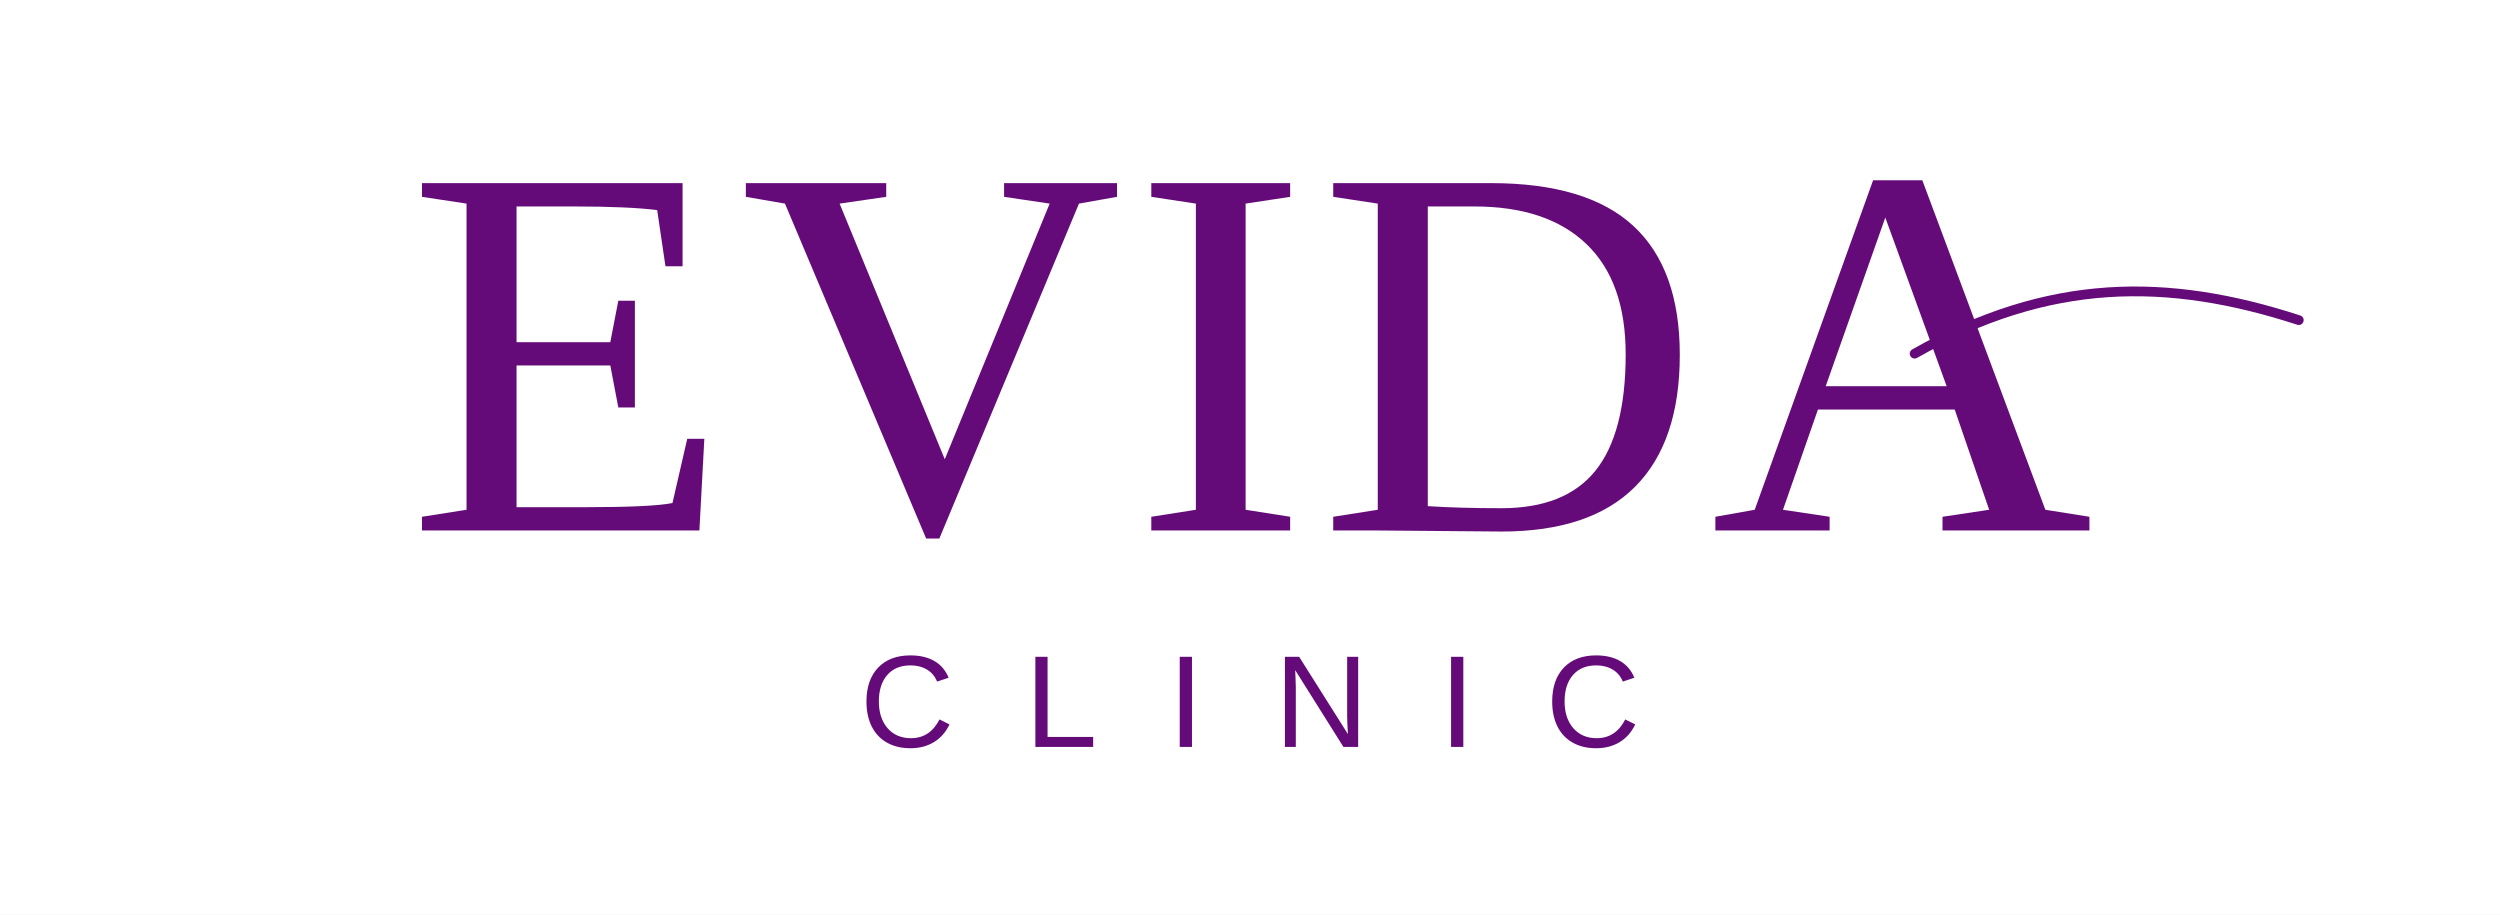
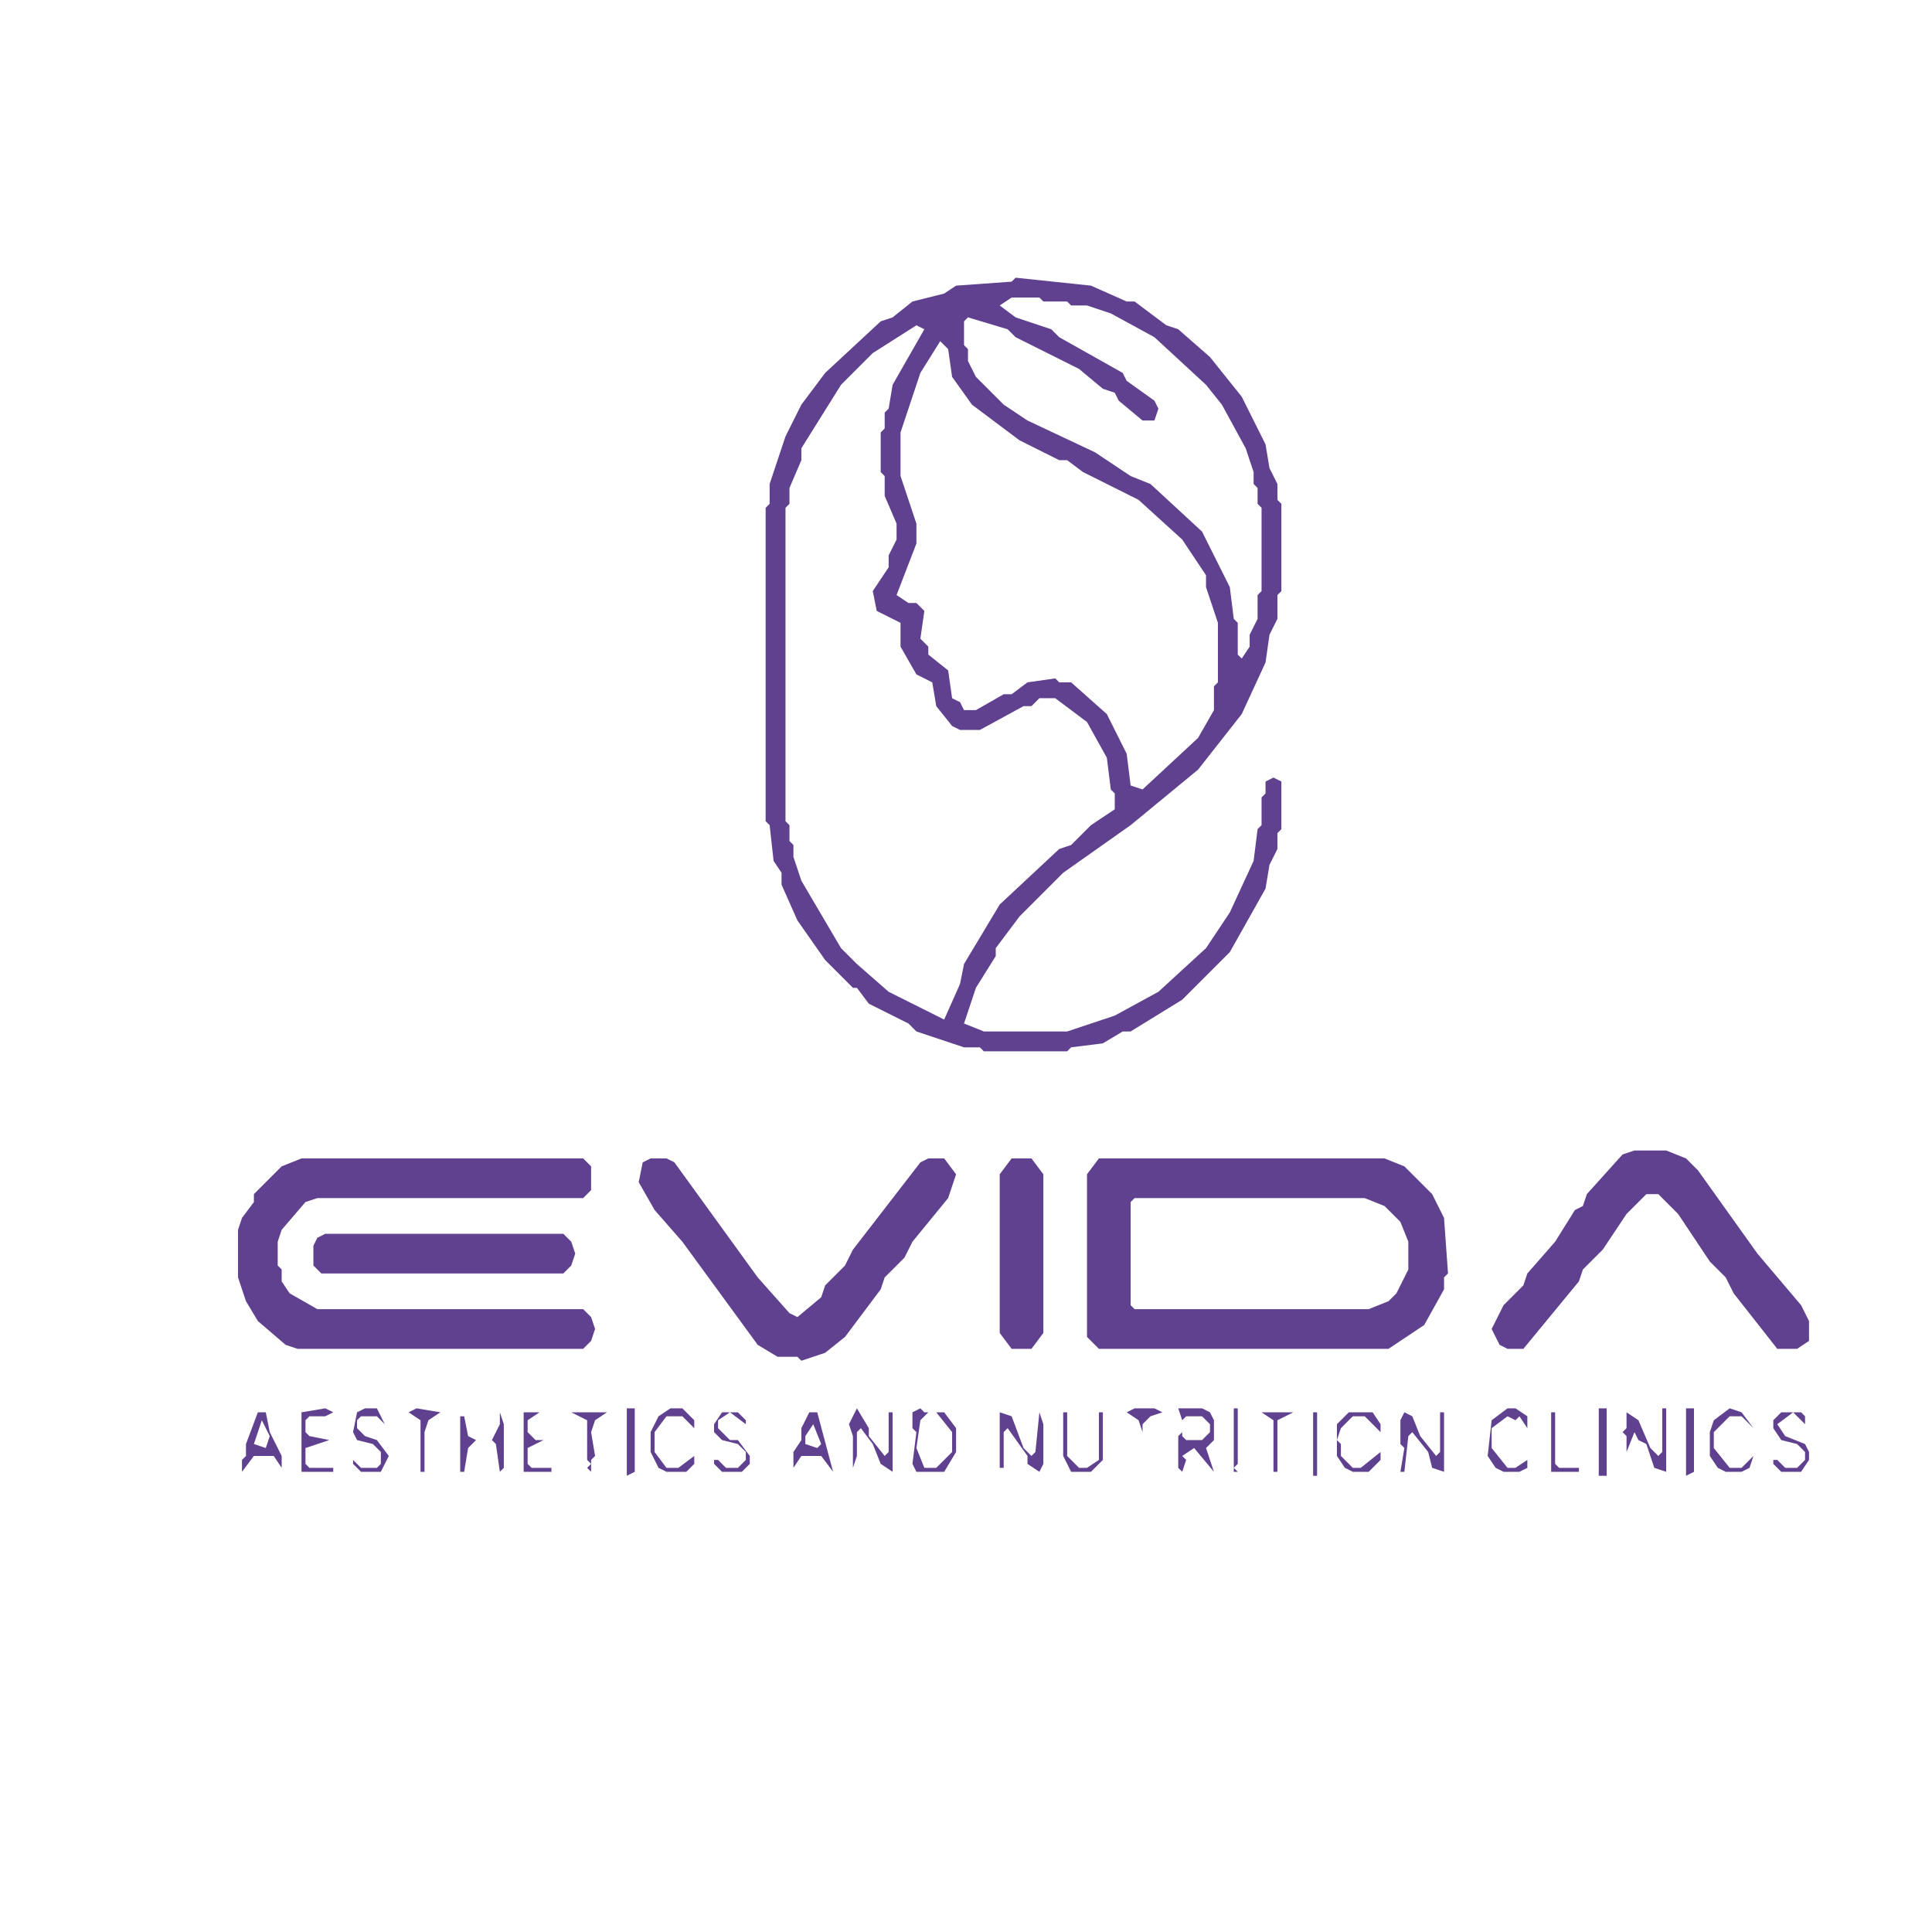
- <svg xmlns="http://www.w3.org/2000/svg" viewBox="0 0 820 300" role="img" aria-label="EVIDA CLINIC">
-   <rect width="820" height="300" fill="#ffffff" />
-   <text x="410" y="174" text-anchor="middle" fill="#650b79" font-family="Cormorant Garamond, Georgia, 'Times New Roman', serif" font-size="174" font-weight="500" letter-spacing="3">EVIDA</text>
-   <path d="M628 116 C672 91 711 91 754 105" fill="none" stroke="#650b79" stroke-width="3.2" stroke-linecap="round" />
-   <text x="410" y="245" text-anchor="middle" fill="#650b79" font-family="Arial, Helvetica, sans-serif" font-size="43" font-weight="400" letter-spacing="23">CLINIC</text>
+ <svg xmlns="http://www.w3.org/2000/svg" viewBox="0 0 487 487" role="img" aria-label="EVIDA Aesthetics and Nutrition Clinics">
+   <rect width="487" height="487" fill="#fff" />
+   <path fill="#60418f" fill-rule="evenodd" d="M116,357 L116,371 L117,371 L118,365 L120,363 L118,362 L117,357Z M449,356 L447,358 L447,360 L449,363 L453,364 L455,366 L455,368 L453,370 L450,370 L448,368 L447,368 L447,369 L449,371 L454,371 L456,368 L456,366 L455,364 L450,362 L448,359 L452,356 L455,359 L455,357 L454,356Z M391,356 L391,371 L398,371 L398,370 L393,370 L392,369 L392,356Z M354,356 L353,358 L353,364 L354,365 L353,371 L354,371 L355,362 L356,361 L360,366 L361,370 L364,371 L364,356 L363,356 L363,366 L362,367 L358,362 L356,357Z M340,356 L337,359 L337,367 L339,370 L341,371 L345,371 L348,368 L348,359 L346,356Z M341,357 L344,357 L348,361 L348,366 L343,370 L341,370 L338,367 L338,364 L337,363 L338,360Z M331,356 L331,372 L332,372 L332,356Z M326,356 L318,356 L321,358 L321,371 L322,371 L322,358Z M268,356 L268,367 L270,371 L275,371 L278,368 L278,356 L277,356 L277,368 L274,370 L272,370 L269,367 L269,356Z M252,356 L252,370 L253,370 L253,361 L254,360 L259,367 L259,369 L262,371 L263,369 L263,359 L262,356 L261,366 L260,367 L258,365 L255,357Z M204,356 L202,360 L202,363 L200,366 L200,370 L202,367 L207,367 L210,371 L206,356Z M205,359 L207,364 L206,365 L203,364 L203,362Z M182,356 L180,359 L180,361 L182,363 L186,364 L188,366 L188,368 L186,370 L183,370 L181,368 L180,368 L180,369 L182,371 L187,371 L189,369 L189,367 L186,363 L184,363 L181,360 L181,358 L184,356 L188,359 L188,358 L186,356Z M144,356 L148,358 L148,368 L149,369 L148,370 L149,371 L149,368 L150,367 L149,361 L150,358 L153,356Z M132,356 L132,371 L139,371 L139,370 L134,370 L133,369 L133,365 L137,363 L135,363 L133,361 L133,358 L136,356Z M126,356 L126,359 L124,363 L125,364 L126,371 L127,370 L127,359Z M67,356 L65,356 L62,364 L62,367 L61,368 L61,371 L64,367 L69,367 L71,370 L71,367 L68,361Z M66,358 L68,362 L67,365 L64,364Z M436,355 L432,358 L431,361 L431,367 L433,370 L435,371 L439,371 L441,370 L442,367 L439,370 L436,370 L432,365 L432,361 L436,357 L439,357 L442,360 L439,356Z M427,355 L425,355 L425,372 L427,371Z M420,355 L419,355 L419,366 L418,367 L416,365 L413,358 L410,356 L410,360 L409,361 L410,362 L410,371 L410,366 L412,361 L413,363 L415,364 L417,370 L420,371Z M403,355 L403,372 L405,372 L405,355Z M380,355 L376,358 L375,367 L377,370 L379,371 L383,371 L385,370 L385,368 L382,370 L380,370 L376,365 L376,360 L380,357 L382,358 L383,357 L385,360 L385,357 L382,355Z M311,355 L311,371 L312,371 L311,370 L312,369 L312,355Z M297,355 L298,358 L298,361 L297,362 L297,370 L298,371 L299,368 L298,367 L301,365 L306,371 L304,365 L306,363 L306,358 L305,356 L303,355Z M298,358 L299,357 L303,357 L305,359 L305,361 L303,363 L299,363 L298,362Z M291,355 L286,355 L284,356 L287,358 L288,361 L288,371 L288,359 L290,357 L293,356Z M232,355 L230,356 L230,360 L231,361 L230,369 L231,371 L238,371 L241,366 L241,360 L238,356 L233,356Z M234,356 L236,356 L240,361 L240,366 L236,370 L233,370 L231,365 L232,358Z M216,355 L214,359 L215,362 L215,370 L216,367 L216,361 L217,360 L220,364 L222,369 L225,371 L225,356 L224,356 L224,366 L223,367 L219,362 L219,360Z M169,355 L166,357 L164,361 L164,366 L166,370 L168,371 L173,371 L175,369 L175,367 L171,370 L168,370 L165,366 L165,361 L168,357 L172,357 L175,360 L175,358 L172,355Z M160,355 L158,355 L158,372 L160,371Z M105,355 L103,356 L106,358 L106,371 L107,371 L107,361 L108,358 L111,356Z M92,355 L90,356 L89,361 L90,363 L94,364 L96,366 L96,369 L95,370 L91,370 L89,368 L89,369 L91,371 L96,371 L98,367 L95,363 L92,362 L90,360 L90,358 L91,357 L95,357 L97,359 L95,355Z M76,356 L76,371 L84,371 L84,370 L78,370 L77,369 L77,365 L83,363 L78,362 L77,361 L77,358 L78,357 L82,357 L84,356 L82,355Z M79,319 L81,321 L142,321 L144,319 L145,316 L144,313 L142,311 L82,311 L80,312 L79,314Z M274,296 L274,337 L277,340 L350,340 L359,334 L364,325 L364,322 L365,321 L364,307 L361,301 L354,294 L349,292 L277,292Z M285,303 L286,302 L344,302 L349,304 L353,308 L355,313 L355,320 L352,326 L350,328 L345,330 L286,330 L285,329Z M255,292 L252,296 L252,336 L255,340 L260,340 L263,336 L263,296 L260,292Z M161,298 L165,305 L172,313 L191,339 L196,342 L201,342 L202,343 L208,341 L213,337 L222,325 L223,322 L228,317 L230,313 L239,302 L241,296 L238,292 L234,292 L232,293 L215,315 L213,319 L208,324 L207,327 L201,332 L199,331 L191,322 L170,293 L168,292 L164,292 L162,293Z M61,307 L60,310 L60,322 L62,328 L65,333 L72,339 L75,340 L147,340 L149,338 L150,335 L149,332 L147,330 L80,330 L73,326 L71,323 L71,320 L70,319 L70,313 L71,310 L77,303 L80,302 L147,302 L149,300 L149,294 L147,292 L76,292 L71,294 L64,301 L64,303Z M376,335 L378,339 L380,340 L384,340 L398,323 L399,320 L404,315 L410,306 L415,301 L418,301 L423,306 L431,318 L435,322 L437,326 L448,340 L453,340 L456,338 L456,333 L454,329 L443,316 L428,295 L425,292 L420,290 L412,290 L409,291 L400,301 L399,304 L397,305 L392,313 L385,321 L384,324 L379,329Z M256,70 L255,71 L241,72 L238,74 L230,76 L225,80 L222,81 L208,94 L202,102 L198,110 L194,122 L194,127 L193,128 L193,207 L194,208 L195,217 L197,220 L197,223 L201,232 L208,242 L215,249 L216,249 L219,253 L229,258 L231,260 L243,264 L247,264 L248,265 L269,265 L270,264 L278,263 L283,260 L285,260 L298,252 L310,240 L319,224 L320,218 L322,214 L322,210 L323,209 L323,197 L321,196 L319,197 L319,200 L318,201 L318,208 L317,209 L316,217 L310,230 L304,239 L292,250 L281,256 L269,260 L248,260 L243,258 L246,249 L251,241 L251,239 L257,231 L268,220 L285,208 L302,194 L313,180 L319,167 L320,160 L322,156 L322,150 L323,149 L323,127 L322,126 L322,122 L320,118 L319,112 L313,100 L305,90 L297,83 L294,82 L286,76 L284,76 L275,72Z M237,86 L239,88 L240,95 L245,102 L257,111 L267,116 L269,116 L273,119 L287,126 L298,136 L304,145 L304,148 L307,157 L307,172 L306,173 L306,179 L302,186 L288,199 L285,198 L284,190 L279,180 L270,172 L267,172 L266,171 L259,172 L255,175 L253,175 L246,179 L243,179 L242,177 L240,176 L239,169 L234,165 L234,163 L232,161 L233,154 L231,152 L229,152 L226,150 L231,137 L231,132 L227,120 L227,109 L232,94Z M231,82 L233,83 L225,97 L224,103 L223,104 L223,108 L222,109 L222,119 L223,120 L223,125 L226,132 L226,136 L224,140 L224,143 L220,149 L221,154 L227,157 L227,163 L231,170 L235,172 L236,178 L240,183 L242,184 L247,184 L258,178 L260,178 L262,176 L266,176 L274,182 L279,191 L280,199 L281,200 L281,204 L275,208 L270,213 L267,214 L252,228 L243,243 L242,248 L238,257 L224,250 L216,243 L217,242 L216,243 L212,239 L202,222 L200,216 L200,213 L199,212 L199,208 L198,207 L198,128 L199,127 L199,123 L202,116 L202,113 L212,97 L220,89Z M244,80 L254,83 L256,85 L272,93 L278,98 L281,99 L282,101 L288,106 L291,106 L292,103 L291,101 L284,96 L283,94 L267,85 L265,83 L256,80 L252,77 L255,75 L262,75 L263,76 L269,76 L270,77 L274,77 L280,79 L291,85 L304,97 L308,102 L314,113 L316,119 L316,122 L317,123 L317,127 L318,128 L318,149 L317,150 L317,156 L315,160 L315,163 L313,166 L312,165 L312,157 L311,156 L310,148 L303,134 L290,122 L285,120 L276,114 L259,106 L253,102 L246,95 L244,91 L244,88 L243,87 L243,81Z" />
</svg>
